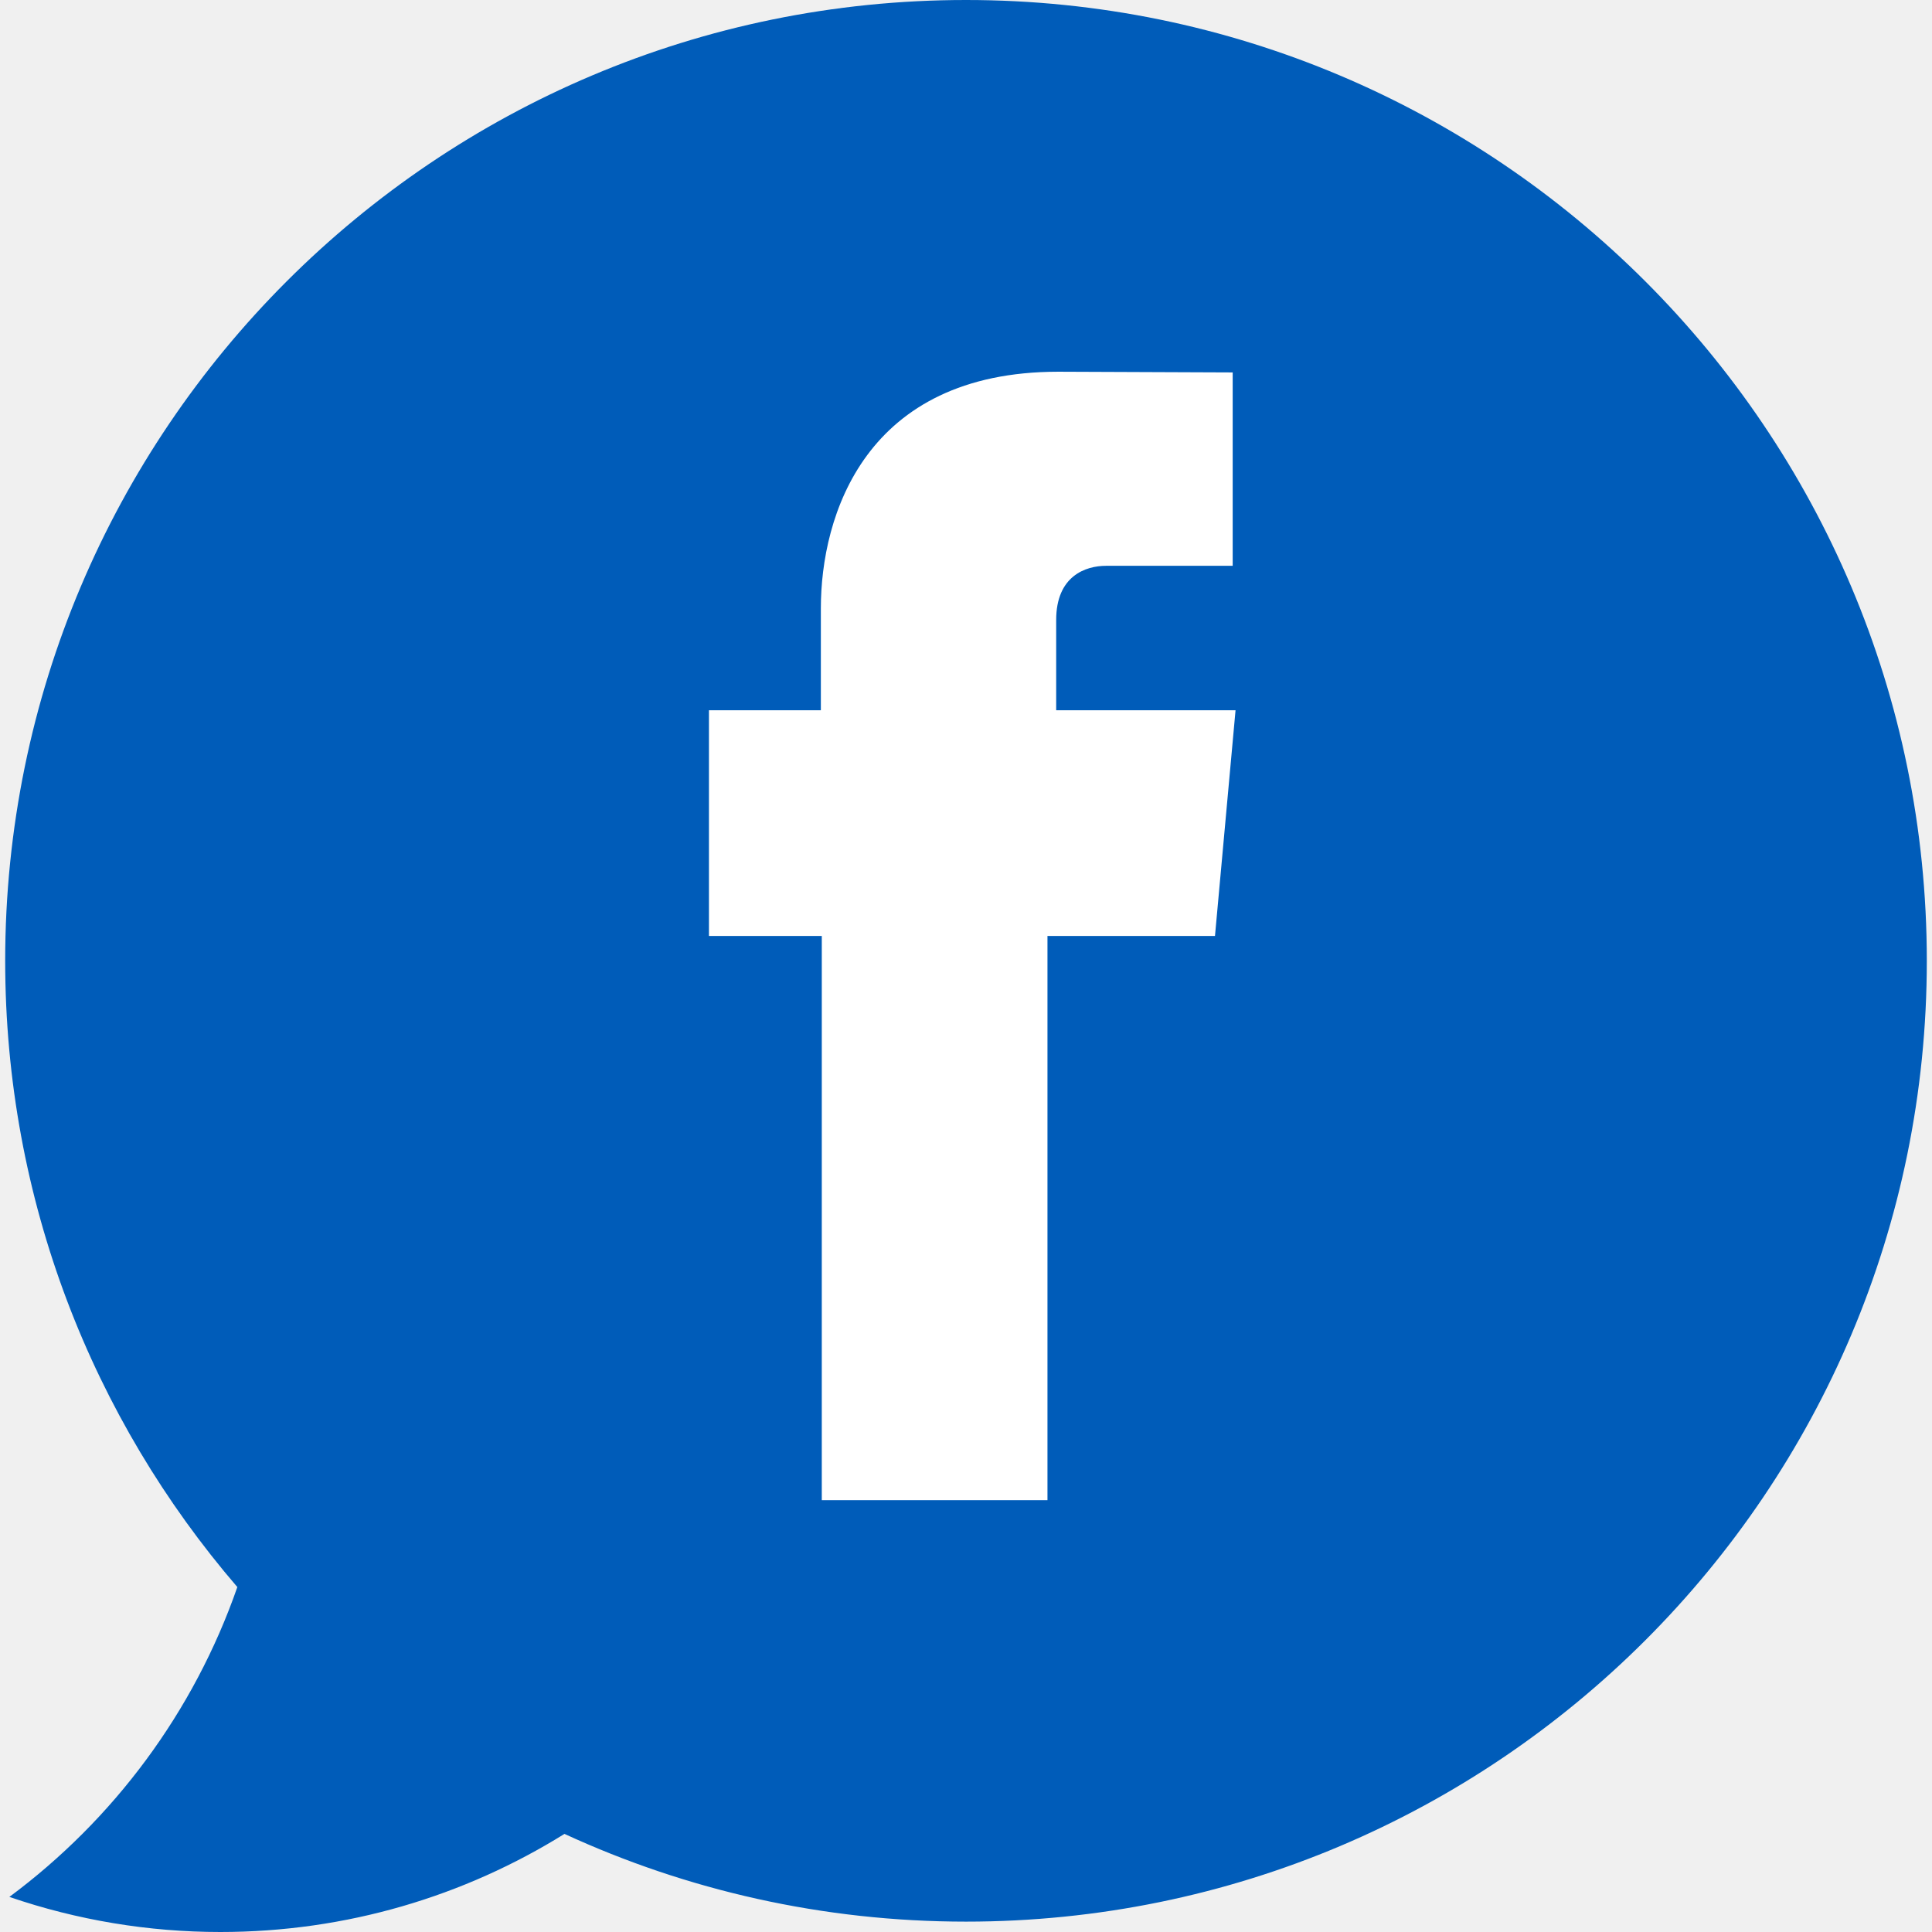
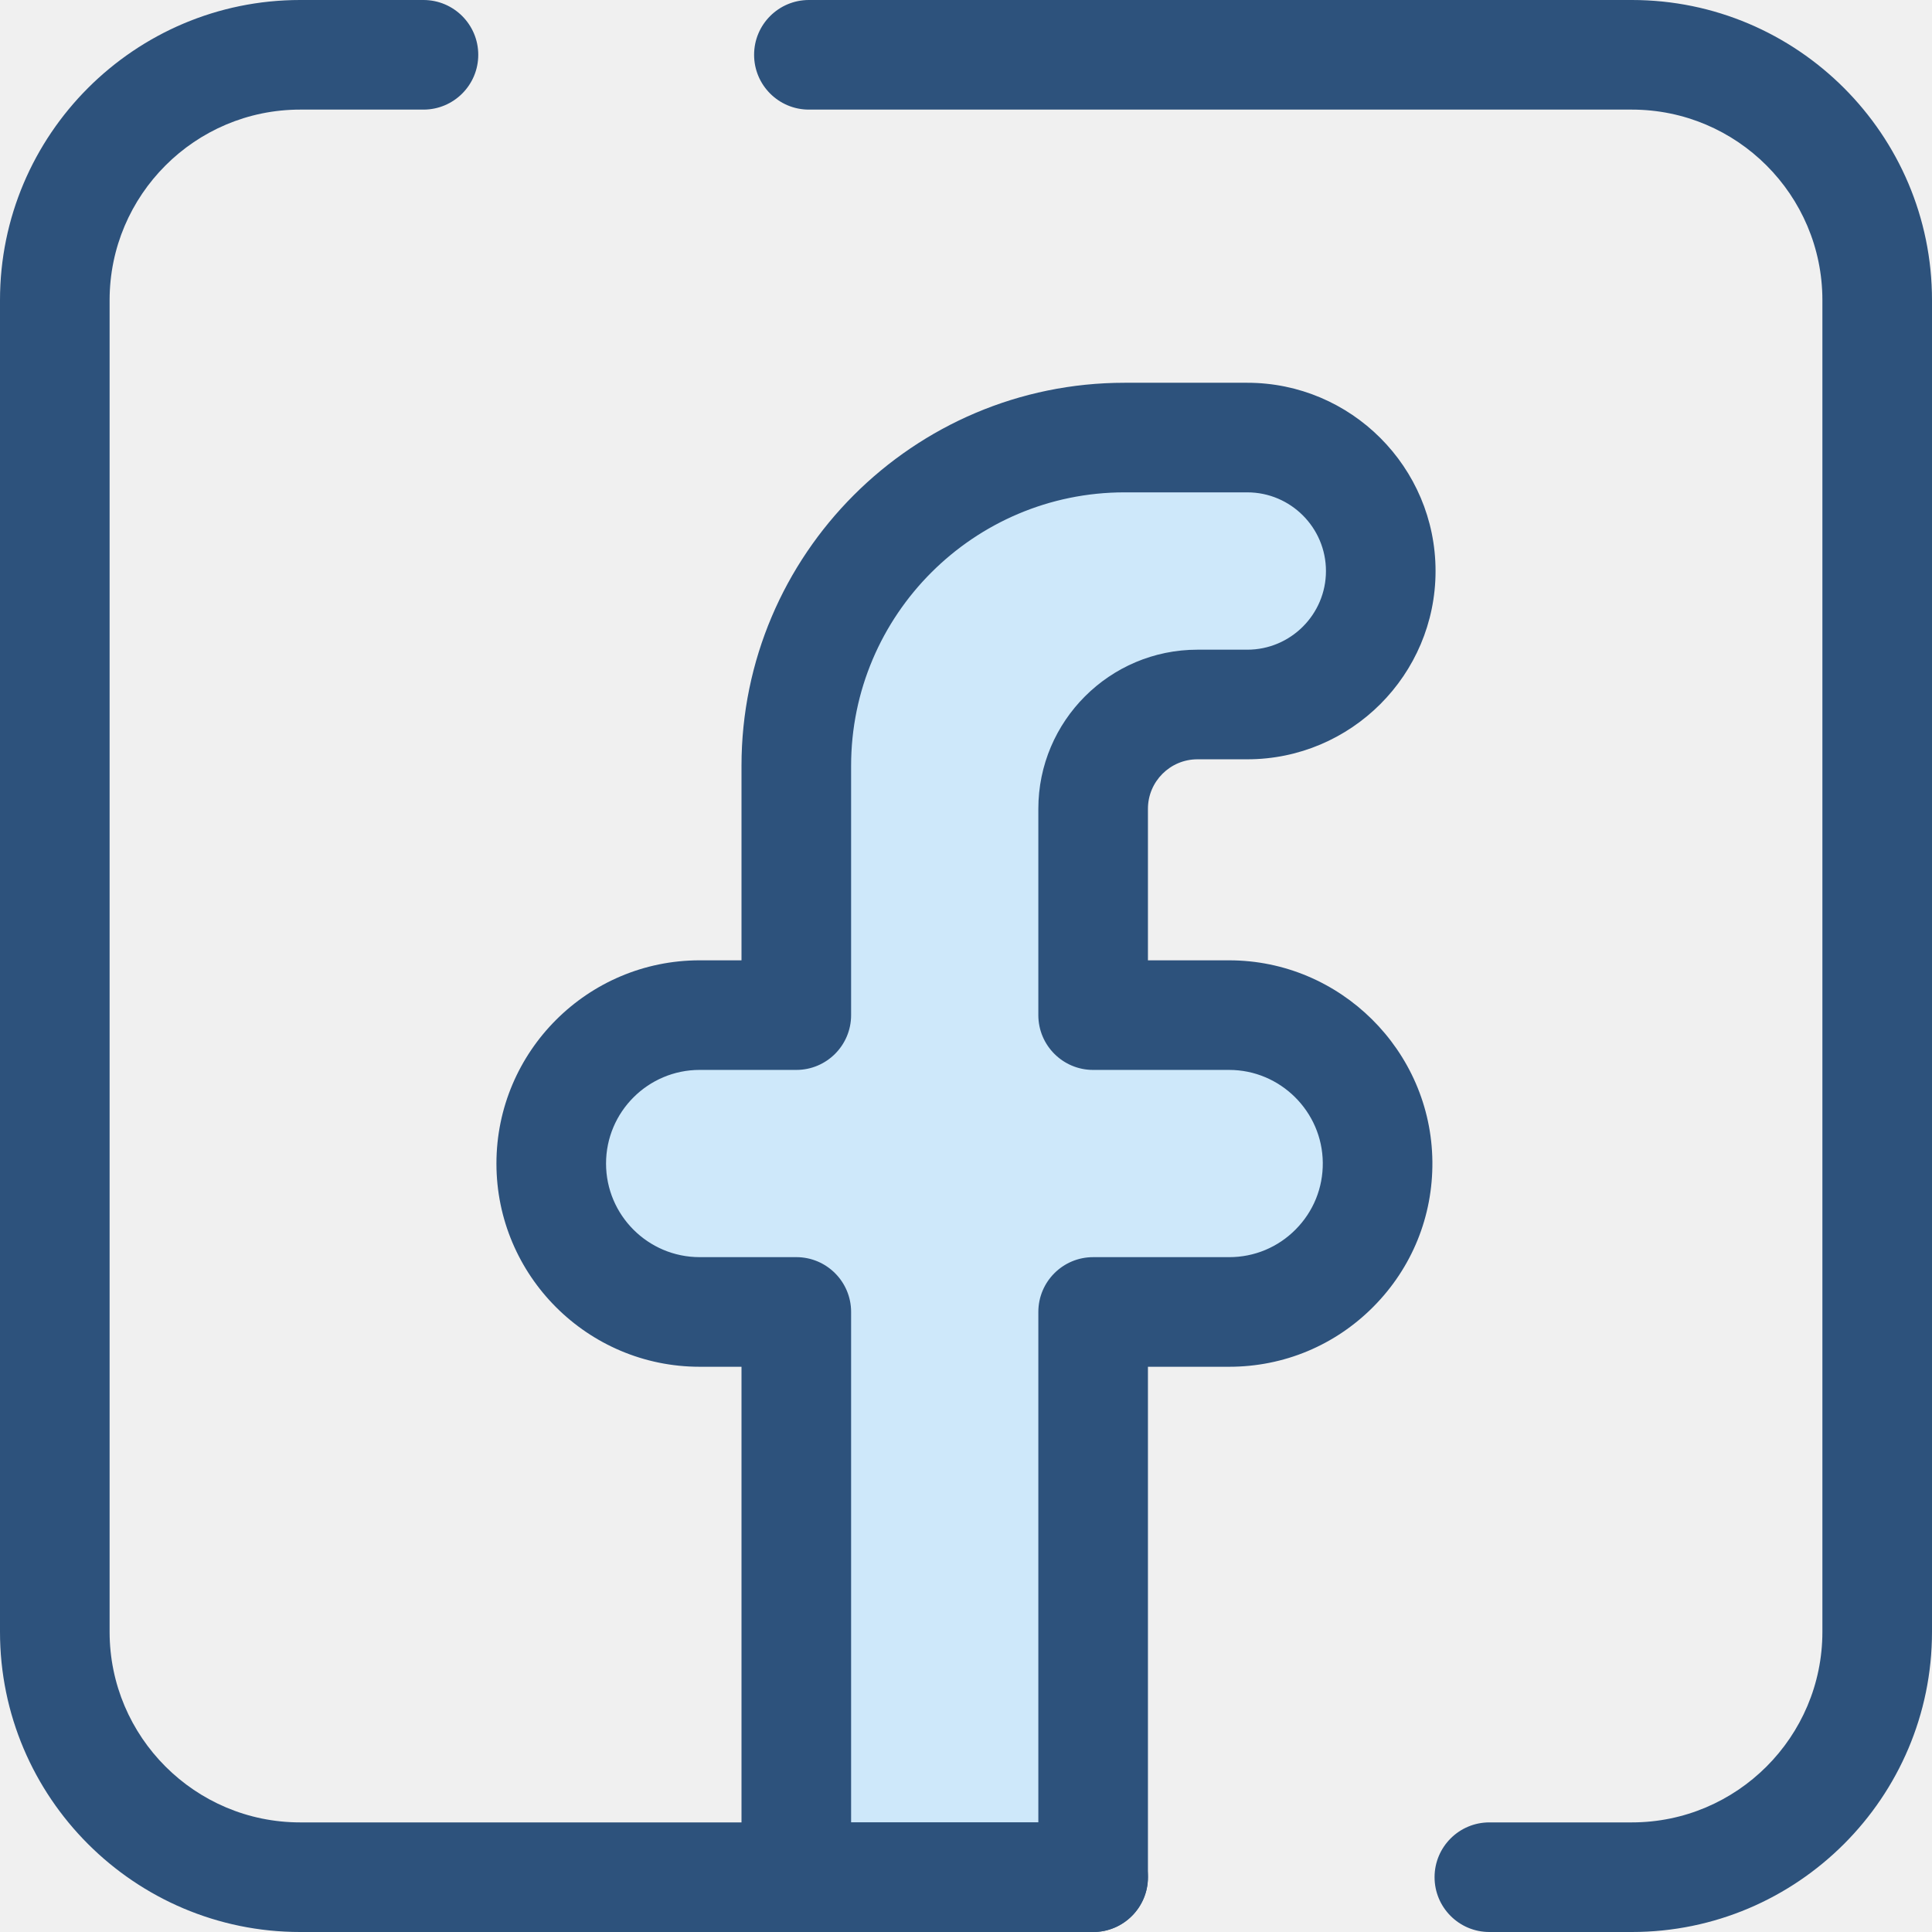
- <svg xmlns="http://www.w3.org/2000/svg" viewBox="0 0 309.142 309.142">
-   <path d="M154.571 0C69.662 0 .83 68.831.83 153.741c0 38.283 13.997 73.295 37.147 100.207-6.953 19.986-19.807 37.209-36.479 49.581a104.195 104.195 0 0 0 33.757 5.613c20.214 0 39.082-5.751 55.067-15.698 19.551 9.007 41.312 14.039 64.249 14.039 84.909 0 153.741-68.833 153.741-153.742C308.313 68.831 239.48 0 154.571 0z" fill="#005cb9" />
-   <path d="M131.495 240.044h36.112v-90.282h26.804l3.29-36.115h-28.7v-14.44c0-7.037 4.69-8.671 7.984-8.671h20.258V59.593l-27.895-.113c-30.963 0-38.002 23.075-38.002 37.849v16.318H113.44v36.115h18.056l-.001 90.282z" fill="#fff" />
+ <svg xmlns="http://www.w3.org/2000/svg" viewBox="0 0 512 512">
+   <path d="M365.075 307.969c-.209-21.573-17.756-38.95-39.33-38.95h-36.052v-54.677c0-15.267 12.377-27.643 27.643-27.643h13.209c19.534 0 35.37-15.836 35.37-35.37s-15.836-35.37-35.37-35.37H298.02c-48.044 0-86.991 38.947-86.991 86.991v66.067h-25.613c-21.722 0-39.332 17.609-39.332 39.332 0 21.722 17.609 39.332 39.332 39.332h25.613v149.794h78.665V347.682h36.052c21.871 0 39.541-17.843 39.329-39.713z" fill="#cee8fa" />
+   <g fill="#2d527c">
+     <path d="M289.693 512h-78.665c-8.021 0-14.523-6.502-14.523-14.523V362.206h-11.09c-29.695 0-53.855-24.159-53.855-53.855s24.159-53.856 53.855-53.856h11.09v-51.544c0-55.975 45.539-101.514 101.514-101.514h32.525c27.511 0 49.893 22.382 49.893 49.893 0 27.51-22.382 49.893-49.893 49.893h-13.209c-7.234 0-13.12 5.886-13.12 13.12v40.154h21.529c29.409 0 53.567 23.925 53.853 53.332.141 14.484-5.395 28.128-15.588 38.419s-23.782 15.958-38.266 15.958h-21.528v135.271c.001 8.021-6.501 14.523-14.522 14.523zm-64.14-29.046h49.618V347.682c0-8.021 6.502-14.523 14.523-14.523h36.052c6.672 0 12.933-2.611 17.627-7.352 4.695-4.74 7.246-11.026 7.18-17.698-.131-13.547-11.26-24.569-24.808-24.569h-36.052c-8.021 0-14.523-6.502-14.523-14.523V214.34c0-23.25 18.915-42.166 42.166-42.166h13.209c11.495 0 20.847-9.351 20.847-20.847 0-11.495-9.351-20.847-20.847-20.847H298.02c-39.959 0-72.468 32.509-72.468 72.468v66.067c0 8.021-6.502 14.523-14.523 14.523h-25.613c-13.679 0-24.808 11.129-24.808 24.81 0 13.679 11.129 24.808 24.808 24.808h25.613c8.021 0 14.523 6.502 14.523 14.523v135.275z" />
+     <path d="M432.464 512h-37.766c-8.021 0-14.523-6.502-14.523-14.523s6.502-14.523 14.523-14.523h37.766c27.839 0 50.49-22.65 50.49-50.49V79.536c0-27.839-22.65-50.49-50.49-50.49H214.367c-8.021 0-14.523-6.502-14.523-14.523S206.346 0 214.367 0h218.097C476.321 0 512 35.679 512 79.536v352.928C512 476.321 476.321 512 432.464 512zM289.693 512H79.536C35.679 512 0 476.321 0 432.464V79.536C0 35.679 35.679 0 79.536 0h32.684c8.021 0 14.523 6.502 14.523 14.523s-6.502 14.523-14.523 14.523H79.536c-27.839 0-50.49 22.65-50.49 50.49v352.928c0 27.839 22.65 50.49 50.49 50.49h210.157c8.021 0 14.523 6.502 14.523 14.523S297.714 512 289.693 512z" />
+   </g>
</svg>
